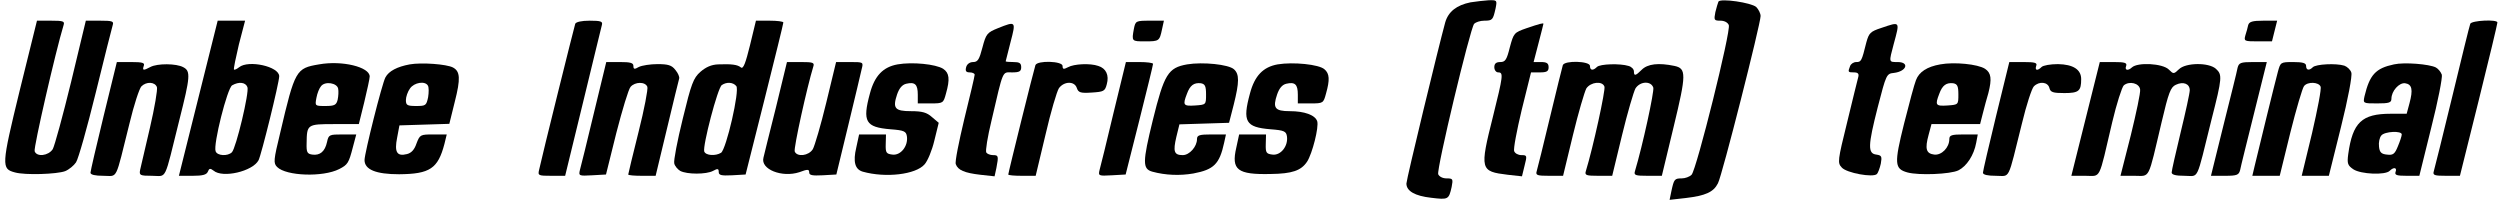
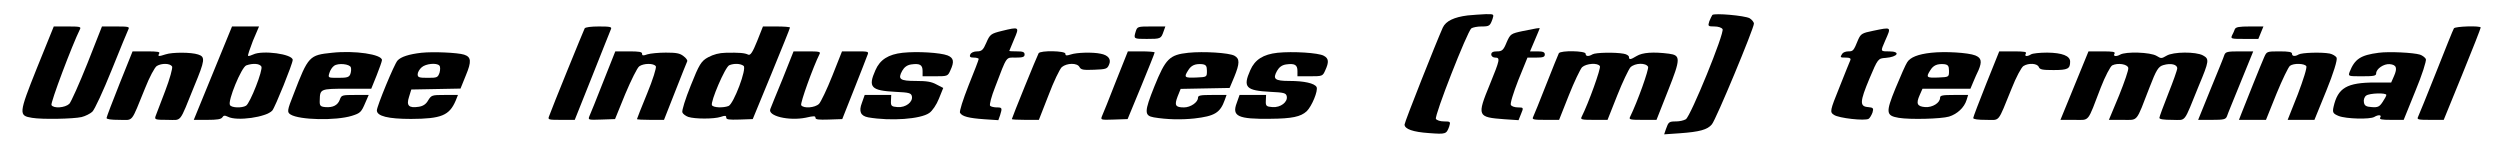
- <svg xmlns="http://www.w3.org/2000/svg" version="1.0" width="967pt" height="77pt" viewBox="0 0 967 77" preserveAspectRatio="xMidYMid meet">
-   <g transform="translate(0,77) scale(0.1,-0.1)" fill="#000000" stroke="none">
-     <path d="M5688 761 c-54 -11 -86 -36 -98 -78 -26 -95 -150 -607 -150 -623 0 -29 33 -48 96 -55 66 -8 68 -7 79 42 6 31 5 33 -20 33 -15 0 -28 7 -32 16 -7 19 123 562 139 582 6 6 23 12 39 12 32 0 34 3 44 48 6 31 6 32 -27 31 -18 -1 -49 -5 -70 -8z" />
-     <path d="M6647 764 c-2 -5 -8 -24 -12 -41 -6 -31 -5 -33 20 -33 15 0 28 -7 32 -17 9 -22 -125 -560 -144 -579 -8 -8 -25 -14 -38 -14 -28 0 -30 -3 -40 -49 l-7 -34 62 7 c77 9 108 23 125 57 16 29 165 617 165 647 0 10 -8 26 -17 35 -20 17 -137 34 -146 21z" />
-     <path d="M76 419 c-71 -291 -71 -302 -18 -316 39 -11 162 -7 194 5 15 6 34 22 42 34 9 13 43 134 76 268 33 135 63 253 66 263 5 15 -2 17 -49 17 l-55 0 -57 -237 c-32 -131 -64 -248 -71 -260 -17 -26 -62 -31 -70 -8 -5 12 81 386 112 488 5 15 -2 17 -49 17 l-54 0 -67 -271z" />
-     <path d="M767 390 l-75 -300 53 0 c39 0 54 4 59 16 5 13 9 14 22 4 35 -30 151 -3 174 40 11 21 80 301 80 325 0 38 -119 64 -155 35 -9 -7 -17 -11 -20 -9 -2 3 7 46 19 97 l24 92 -53 0 -53 0 -75 -300z m190 43 c8 -19 -44 -236 -60 -252 -16 -16 -57 -14 -63 4 -10 25 45 244 64 255 26 15 52 12 59 -7z" />
-     <path d="M2225 678 c-4 -12 -129 -514 -140 -566 -5 -21 -2 -22 48 -22 l53 0 69 283 c38 155 70 290 73 300 4 14 -3 17 -47 17 -32 0 -53 -5 -56 -12z" />
-     <path d="M2901 595 c-17 -69 -26 -93 -35 -86 -13 11 -36 14 -88 12 -26 -1 -47 -10 -69 -29 -27 -24 -35 -45 -68 -181 -21 -85 -36 -163 -33 -173 2 -10 13 -23 23 -29 26 -14 101 -14 127 0 18 10 22 9 22 -4 0 -13 10 -15 52 -13 l52 3 73 290 c40 160 73 293 73 298 0 4 -24 7 -53 7 l-53 0 -23 -95z m-53 -158 c14 -16 -39 -245 -59 -258 -21 -13 -59 -11 -65 5 -7 20 52 247 68 257 19 13 44 11 56 -4z" />
-     <path d="M4386 659 c-9 -49 -9 -49 43 -49 55 0 56 1 66 48 l7 32 -55 0 c-53 0 -55 -1 -61 -31z" />
-     <path d="M8696 673 c-2 -10 -7 -28 -11 -40 -6 -22 -4 -23 48 -23 l55 0 10 40 10 40 -53 0 c-43 0 -55 -4 -59 -17z" />
-     <path d="M9555 678 c-3 -7 -34 -134 -70 -283 -36 -148 -68 -278 -71 -287 -5 -16 2 -18 48 -18 l53 0 73 293 c40 160 72 295 72 300 0 13 -100 8 -105 -5z" />
-     <path d="M3860 661 c-42 -17 -46 -22 -60 -75 -12 -46 -18 -56 -36 -56 -13 0 -24 -8 -27 -20 -4 -15 0 -20 14 -20 10 0 19 -4 19 -9 0 -6 -18 -82 -40 -171 -21 -88 -37 -167 -33 -175 8 -23 34 -34 95 -41 l55 -6 7 32 c9 47 8 50 -13 50 -11 0 -23 5 -26 10 -4 6 5 61 20 123 47 202 41 187 80 187 28 0 35 4 35 20 0 16 -7 20 -30 20 -16 0 -30 1 -30 3 0 1 9 35 19 75 21 80 21 81 -49 53z" />
-     <path d="M5905 661 c-49 -17 -50 -19 -65 -74 -12 -49 -18 -57 -37 -57 -16 0 -23 -6 -23 -20 0 -11 7 -20 15 -20 21 0 19 -13 -20 -170 -52 -207 -50 -213 57 -226 l55 -6 10 41 c10 39 10 41 -12 41 -13 0 -25 7 -28 15 -4 8 10 80 29 160 l36 145 34 0 c27 0 34 4 34 20 0 15 -7 20 -29 20 l-29 0 19 73 c10 39 19 73 19 75 0 4 -15 0 -65 -17z" />
-     <path d="M7277 662 c-43 -14 -48 -20 -58 -56 -18 -73 -20 -76 -39 -76 -10 0 -21 -7 -24 -16 -9 -23 -8 -24 15 -24 15 0 20 -5 17 -17 -3 -10 -22 -89 -43 -175 -37 -150 -38 -158 -21 -176 18 -21 122 -40 136 -25 4 4 11 22 15 40 5 28 3 32 -17 35 -34 4 -33 34 5 183 33 128 34 130 63 133 49 6 61 42 14 42 -35 0 -34 -2 -15 70 24 89 26 87 -48 62z" />
-     <path d="M401 322 c-28 -115 -51 -214 -51 -220 0 -8 18 -12 50 -12 57 0 44 -25 101 203 17 71 38 135 46 143 19 19 52 18 60 -3 3 -9 -9 -80 -27 -157 -18 -78 -35 -151 -38 -163 -4 -21 -1 -23 46 -23 59 0 45 -28 106 217 42 166 44 188 15 203 -27 15 -101 15 -127 1 -28 -15 -32 -14 -26 4 5 12 -4 15 -49 15 l-55 0 -51 -208z" />
-     <path d="M1234 521 c-89 -15 -93 -21 -150 -264 -26 -107 -27 -118 -12 -133 35 -35 177 -40 240 -8 33 17 37 23 53 85 l13 49 -53 0 c-51 0 -54 -1 -60 -29 -8 -37 -27 -53 -57 -49 -20 3 -23 9 -22 44 1 73 2 74 107 74 l95 0 21 85 c11 46 21 91 21 99 0 37 -107 63 -196 47z m74 -94 c2 -10 1 -29 -2 -43 -5 -20 -12 -24 -47 -24 -41 0 -41 0 -35 32 3 17 11 37 18 45 16 20 62 12 66 -10z" />
-     <path d="M1585 521 c-49 -9 -81 -26 -94 -50 -13 -23 -81 -294 -81 -320 0 -37 44 -55 134 -55 119 1 150 22 175 117 l9 37 -52 0 c-50 0 -52 -1 -65 -35 -8 -24 -20 -37 -37 -41 -39 -10 -49 8 -38 63 l9 48 96 3 97 3 21 85 c23 90 21 118 -7 133 -25 13 -121 20 -167 12z m70 -82 c4 -6 4 -26 1 -45 -7 -32 -9 -34 -46 -34 -35 0 -40 3 -40 23 0 12 7 33 16 45 16 23 58 30 69 11z" />
-     <path d="M2297 332 c-26 -108 -50 -207 -54 -220 -5 -22 -4 -23 48 -20 l53 3 40 161 c23 89 47 169 55 178 17 20 57 21 65 0 3 -8 -12 -87 -34 -174 -22 -88 -40 -162 -40 -165 0 -3 24 -5 53 -5 l53 0 44 183 c24 100 45 187 47 193 2 6 -4 21 -15 34 -14 18 -28 22 -69 22 -27 0 -60 -5 -72 -11 -17 -10 -21 -9 -21 4 0 12 -12 15 -52 15 l-53 0 -48 -198z" />
-     <path d="M3001 353 c-25 -98 -46 -185 -48 -193 -12 -45 72 -78 139 -56 32 12 38 12 38 -1 0 -11 12 -13 52 -11 l53 3 46 190 c25 105 49 202 52 218 7 27 7 27 -46 27 l-53 0 -38 -157 c-21 -87 -45 -168 -52 -180 -16 -26 -61 -31 -70 -9 -5 12 48 251 72 329 5 15 -2 17 -48 17 l-54 0 -43 -177z" />
-     <path d="M3472 521 c-56 -10 -89 -44 -107 -112 -30 -110 -17 -131 79 -139 54 -4 61 -8 64 -28 5 -37 -24 -74 -56 -70 -24 3 -27 7 -26 41 l1 37 -52 0 -52 0 -11 -51 c-13 -55 -5 -84 25 -93 89 -25 205 -11 239 28 12 13 29 54 38 92 l17 69 -26 22 c-20 18 -38 23 -81 23 -63 0 -72 11 -54 65 8 23 19 37 35 41 34 8 45 -2 45 -42 l0 -34 50 0 c48 0 49 1 59 38 16 56 13 80 -11 96 -29 18 -119 27 -176 17z" />
-     <path d="M4005 518 c-6 -17 -105 -416 -105 -423 0 -3 24 -5 53 -5 l53 0 38 159 c20 87 44 168 52 180 20 27 60 28 69 1 6 -18 14 -21 58 -18 46 3 51 5 58 32 10 35 -3 62 -33 71 -31 11 -94 8 -117 -5 -17 -9 -21 -8 -21 5 0 19 -98 22 -105 3z" />
-     <path d="M4307 333 c-26 -109 -50 -208 -54 -221 -5 -22 -4 -23 48 -20 l53 3 53 210 c29 116 53 213 53 218 0 4 -24 7 -53 7 l-52 0 -48 -197z" />
-     <path d="M4592 521 c-74 -13 -89 -38 -133 -216 -40 -163 -40 -188 -2 -199 51 -14 107 -16 159 -7 79 15 101 36 119 119 l7 32 -56 0 c-47 0 -56 -3 -56 -18 0 -29 -29 -62 -55 -62 -34 0 -38 14 -25 70 l12 49 96 3 96 3 18 70 c22 88 22 118 1 137 -21 19 -121 29 -181 19z m73 -116 c0 -40 0 -40 -42 -43 -46 -3 -49 1 -32 45 12 33 27 44 54 41 16 -3 20 -11 20 -43z" />
-     <path d="M4942 521 c-56 -10 -89 -44 -107 -112 -30 -110 -17 -131 79 -139 54 -4 61 -8 64 -28 5 -37 -24 -74 -56 -70 -24 3 -27 7 -26 41 l1 37 -52 0 -52 0 -11 -51 c-20 -86 4 -105 133 -102 83 1 118 13 141 48 20 31 46 133 39 156 -8 24 -49 39 -106 39 -58 0 -67 12 -49 65 8 23 19 37 35 41 34 8 45 -2 45 -42 l0 -34 50 0 c48 0 49 1 59 38 15 53 14 77 -6 94 -21 19 -121 29 -181 19z" />
-     <path d="M6045 518 c-2 -7 -25 -98 -50 -203 -25 -104 -48 -198 -51 -207 -5 -16 2 -18 48 -18 l54 0 38 157 c21 87 45 168 52 181 17 25 62 30 70 7 5 -12 -44 -236 -72 -327 -5 -16 2 -18 48 -18 l54 0 38 157 c21 87 45 168 52 181 18 28 60 30 69 3 4 -15 -41 -223 -71 -323 -5 -16 2 -18 49 -18 l55 0 46 191 c49 202 49 224 3 234 -62 13 -104 8 -127 -15 -24 -24 -30 -25 -30 -6 0 8 -9 18 -21 21 -32 10 -110 8 -122 -4 -15 -15 -27 -14 -27 4 0 19 -98 22 -105 3z" />
-     <path d="M7505 521 c-51 -9 -82 -29 -94 -61 -6 -14 -26 -89 -46 -168 -39 -156 -37 -175 13 -189 44 -12 166 -7 197 8 32 16 60 58 69 107 l6 32 -55 0 c-46 0 -55 -3 -55 -18 0 -33 -30 -63 -58 -60 -32 4 -37 22 -22 77 l11 41 94 0 94 0 11 43 c6 23 15 58 21 77 14 55 11 78 -13 94 -28 18 -119 27 -173 17z m70 -116 c0 -40 0 -40 -42 -43 -46 -3 -49 1 -32 45 12 33 27 44 54 41 16 -3 20 -11 20 -43z" />
-     <path d="M7721 322 c-28 -115 -51 -214 -51 -220 0 -8 18 -12 50 -12 57 0 44 -25 101 203 17 71 38 135 46 143 21 21 54 17 60 -6 4 -17 14 -20 58 -20 56 0 65 8 65 54 0 37 -31 57 -90 58 -29 0 -57 -5 -63 -11 -16 -16 -27 -14 -21 4 5 12 -4 15 -49 15 l-55 0 -51 -208z" />
-     <path d="M8067 310 l-55 -220 54 0 c62 0 50 -23 104 207 17 72 38 137 45 143 22 18 60 8 63 -16 2 -12 -15 -91 -36 -177 l-40 -157 54 0 c62 0 51 -21 105 207 27 115 35 136 55 145 29 14 54 4 54 -21 0 -11 -16 -84 -35 -162 -19 -79 -35 -149 -35 -156 0 -9 16 -13 50 -13 57 0 43 -28 104 217 42 164 42 174 17 197 -28 25 -117 24 -143 -2 -20 -19 -21 -19 -39 -1 -24 24 -121 29 -143 8 -15 -14 -29 -11 -22 6 4 12 -5 15 -48 15 l-54 0 -55 -220z" />
-     <path d="M8655 508 c-2 -13 -27 -112 -54 -220 l-49 -198 54 0 c47 0 54 3 59 23 2 12 27 111 54 220 l49 197 -54 0 c-47 0 -54 -3 -59 -22z" />
-     <path d="M8811 493 c-11 -40 -75 -302 -90 -365 l-9 -38 53 0 53 0 41 167 c23 92 47 173 53 180 14 18 57 16 64 -2 4 -8 -12 -89 -33 -180 l-40 -165 52 0 53 0 47 189 c27 108 44 198 40 210 -3 11 -16 23 -27 27 -32 10 -110 6 -122 -6 -14 -14 -26 -12 -26 5 0 11 -12 15 -50 15 -49 0 -49 -1 -59 -37z" />
-     <path d="M9260 521 c-71 -15 -94 -40 -114 -123 -6 -28 -6 -28 49 -28 46 0 55 3 55 18 0 30 30 63 53 60 27 -4 31 -25 17 -77 l-11 -41 -62 0 c-112 0 -147 -34 -164 -156 -5 -37 -2 -44 20 -59 29 -19 123 -23 140 -6 16 16 30 13 23 -4 -4 -12 4 -15 43 -15 l49 0 46 186 c26 102 44 195 41 205 -4 11 -14 23 -23 28 -25 13 -122 21 -162 12z m30 -271 c0 -6 -7 -27 -15 -46 -12 -30 -19 -35 -42 -32 -22 2 -29 9 -31 31 -2 16 2 35 9 43 13 16 79 19 79 4z" />
+ <svg xmlns="http://www.w3.org/2000/svg" width="1606" height="94" style="vector-effect: non-scaling-stroke;" preserveAspectRatio="xMidYMid meet" version="1.0">
+   <g>
+     <g id="svg_1" fill="#000000" transform="translate(0, 77) scale(0.1, -0.1)">
+       <path id="svg_2" d="m9429.129,671c-88.462,-11 -140.884,-36 -160.542,-78c-42.593,-95 -245.728,-607 -245.728,-623c0,-29 54.06,-48 157.266,-55c108.12,-8 111.397,-7 129.417,42c9.829,31 8.191,33 -32.764,33c-24.573,0 -45.869,7 -52.422,16c-11.467,19 201.497,562 227.708,582c9.829,6 37.678,12 63.889,12c52.422,0 55.698,3 72.08,48c9.829,31 9.829,32 -44.231,31c-29.487,-1 -80.271,-5 -114.673,-8z" />
+       <path id="svg_3" d="m11000.149,674c-3.276,-5 -13.105,-24 -19.658,-41c-9.829,-31 -8.191,-33 32.764,-33c24.573,0 45.869,-7 52.422,-17c14.744,-22 -204.773,-560 -235.899,-579c-13.105,-8 -40.955,-14 -62.251,-14c-45.869,0 -49.146,-3 -65.527,-49l-11.467,-34l101.567,7c126.14,9 176.924,23 204.773,57c26.211,29 270.301,617 270.301,647c0,10 -13.105,26 -27.849,35c-32.764,17 -224.431,34 -239.175,21z" />
+       <path id="svg_4" d="m235.632,329c-116.311,-291 -116.311,-302 -29.487,-316c63.889,-11 265.386,-7 317.808,5c24.573,6 55.698,22 68.804,34c14.744,13 70.442,134 124.502,268c54.06,135 103.206,253 108.12,263c8.191,15 -3.276,17 -80.271,17l-90.1,0l-93.377,-237c-52.422,-131 -104.844,-248 -116.311,-260c-27.849,-26 -101.567,-31 -114.673,-8c-8.191,12 132.693,386 183.477,488c8.191,15 -3.276,17 -80.271,17l-88.462,0l-109.758,-271z" />
+       <path id="svg_5" d="m1367.618,300l-122.864,-300l86.824,0c63.889,0 88.462,4 96.653,16c8.191,13 14.744,14 36.04,4c57.336,-30 247.366,-3 285.044,40c18.02,21 131.055,301 131.055,325c0,38 -194.944,64 -253.919,35c-14.744,-7 -27.849,-11 -32.764,-9c-3.276,3 11.467,46 31.126,97l39.316,92l-86.824,0l-86.824,0l-122.864,-300zm311.255,43c13.105,-19 -72.08,-236 -98.291,-252c-26.211,-16 -93.377,-14 -103.206,4c-16.382,25 73.718,244 104.844,255c42.593,15 85.186,12 96.653,-7z" />
+       <path id="svg_6" d="m3756.093,588c-6.553,-12 -211.326,-514 -229.346,-566c-8.191,-21 -3.276,-22 78.633,-22l86.824,0l113.035,283c62.251,155 114.673,290 119.588,300c6.553,14 -4.915,17 -76.995,17c-52.422,0 -86.824,-5 -91.738,-12z" />
+       <path id="svg_7" d="m4863.506,505c-27.849,-69 -42.593,-93 -57.336,-86c-21.296,11 -58.975,14 -144.16,12c-42.593,-1 -76.995,-10 -113.035,-29c-44.231,-24 -57.336,-45 -111.397,-181c-34.402,-85 -58.975,-163 -54.06,-173c3.276,-10 21.296,-23 37.678,-29c42.593,-14 165.457,-14 208.05,0c29.487,10 36.04,9 36.04,-4c0,-13 16.382,-15 85.186,-13l85.186,3l119.588,290c65.527,160 119.588,293 119.588,298c0,4 -39.316,7 -86.824,7l-86.824,0l-37.678,-95zm-86.824,-158c22.935,-16 -63.889,-245 -96.653,-258c-34.402,-13 -96.653,-11 -106.482,5c-11.467,20 85.186,247 111.397,257c31.126,13 72.08,11 91.738,-4z" />
+       <path id="svg_8" d="m7296.211,569c-14.744,-49 -14.744,-49 70.442,-49c90.1,0 91.738,1 108.12,48l11.467,32l-90.1,0c-86.824,0 -90.1,-1 -99.929,-31z" />
+       <path id="svg_9" d="m14356.791,583c-3.276,-10 -11.467,-28 -18.02,-40c-9.829,-22 -6.553,-23 78.633,-23l90.1,0l16.382,40l16.382,40l-86.824,0c-70.442,0 -90.1,-4 -96.653,-17z" />
+       <path id="svg_10" d="m15763.992,588c-4.915,-7 -55.698,-134 -114.673,-283c-58.975,-148 -111.397,-278 -116.311,-287c-8.191,-16 3.276,-18 78.633,-18l86.824,0l119.588,293c65.527,160 117.949,295 117.949,300c0,13 -163.819,8 -172.009,-5z" />
+       <path id="svg_11" d="m6434.526,571c-68.804,-17 -75.357,-22 -98.291,-75c-19.658,-46 -29.487,-56 -58.975,-56c-21.296,0 -39.316,-8 -44.231,-20c-6.553,-15 0,-20 22.935,-20c16.382,0 31.126,-4 31.126,-9c0,-6 -29.487,-82 -65.527,-171c-34.402,-88 -60.613,-167 -54.06,-175c13.105,-23 55.698,-34 155.628,-41l90.1,-6l11.467,32c14.744,47 13.105,50 -21.296,50c-18.02,0 -37.678,5 -42.593,10c-6.553,6 8.191,61 32.764,123c76.995,202 67.166,187 131.055,187c45.869,0 57.336,4 57.336,20c0,16 -11.467,20 -49.146,20c-26.211,0 -49.146,1 -49.146,3c0,1 14.744,35 31.126,75c34.402,80 34.402,81 -80.271,53z" />
+       <path id="svg_12" d="m9784.615,571c-80.271,-17 -81.909,-19 -106.482,-74c-19.658,-49 -29.487,-57 -60.613,-57c-26.211,0 -37.678,-6 -37.678,-20c0,-11 11.467,-20 24.573,-20c34.402,0 31.126,-13 -32.764,-170c-85.186,-207 -81.909,-213 93.377,-226l90.1,-6l16.382,41c16.382,39 16.382,41 -19.658,41c-21.296,0 -40.955,7 -45.869,15c-6.553,8 16.382,80 47.507,160l58.975,145l55.698,0c44.231,0 55.698,4 55.698,20c0,15 -11.467,20 -47.507,20l-47.507,0l31.126,73c16.382,39 31.126,73 31.126,75c0,4 -24.573,0 -106.482,-17z" />
+       <path id="svg_13" d="m12032.206,572c-70.442,-14 -78.633,-20 -95.015,-56c-29.487,-73 -32.764,-76 -63.889,-76c-16.382,0 -34.402,-7 -39.316,-16c-14.744,-23 -13.105,-24 24.573,-24c24.573,0 32.764,-5 27.849,-17c-4.915,-10 -36.04,-89 -70.442,-175c-60.613,-150 -62.251,-158 -34.402,-176c29.487,-21 199.859,-40 222.793,-25c6.553,4 18.02,22 24.573,40c8.191,28 4.915,32 -27.849,35c-55.698,4 -54.06,34 8.191,183c54.06,128 55.698,130 103.206,133c80.271,6 99.929,42 22.935,42c-57.336,0 -55.698,-2 -24.573,70c39.316,89 42.593,87 -78.633,62z" />
+       <path id="svg_14" d="m768.042,232c-45.869,-115 -83.547,-214 -83.547,-220c0,-8 29.487,-12 81.909,-12c93.377,0 72.08,-25 165.457,203c27.849,71 62.251,135 75.357,143c31.126,19 85.186,18 98.291,-3c4.915,-9 -14.744,-80 -44.231,-157c-29.487,-78 -57.336,-151 -62.251,-163c-6.553,-21 -1.638,-23 75.357,-23c96.653,0 73.718,-28 173.648,217c68.804,166 72.08,188 24.573,203c-44.231,15 -165.457,15 -208.05,1c-45.869,-15 -52.422,-14 -42.593,4c8.191,12 -6.553,15 -80.271,15l-90.1,0l-83.547,-208z" />
+       <path id="svg_15" d="m2132.651,431c-145.799,-15 -152.351,-21 -245.728,-264c-42.593,-107 -44.231,-118 -19.658,-133c57.336,-35 289.959,-40 393.165,-8c54.06,17 60.613,23 86.824,85l21.296,49l-86.824,0c-83.547,0 -88.462,-1 -98.291,-29c-13.105,-37 -44.231,-53 -93.377,-49c-32.764,3 -37.678,9 -36.04,44c1.638,73 3.276,74 175.286,74l155.628,0l34.402,85c18.02,46 34.402,91 34.402,99c0,37 -175.286,63 -321.084,47zm121.226,-94c3.276,-10 1.638,-29 -3.276,-43c-8.191,-20 -19.658,-24 -76.995,-24c-67.166,0 -67.166,0 -57.336,32c4.915,17 18.02,37 29.487,45c26.211,20 101.567,12 108.12,-10z" />
+       <path id="svg_16" d="m2707.654,431c-80.271,-9 -132.693,-26 -153.989,-50c-21.296,-23 -132.693,-294 -132.693,-320c0,-37 72.08,-55 219.517,-55c194.944,1 245.728,22 286.682,117l14.744,37l-85.186,0c-81.909,0 -85.186,-1 -106.482,-35c-13.105,-24 -32.764,-37 -60.613,-41c-63.889,-10 -80.271,8 -62.251,63l14.744,48l157.266,3l158.904,3l34.402,85c37.678,90 34.402,118 -11.467,133c-40.955,13 -198.22,20 -273.577,12zm114.673,-82c6.553,-6 6.553,-26 1.638,-45c-11.467,-32 -14.744,-34 -75.357,-34c-57.336,0 -65.527,3 -65.527,23c0,12 11.467,33 26.211,45c26.211,23 95.015,30 113.035,11z" />
+       <path id="svg_17" d="m3874.042,242c-42.593,-108 -81.909,-207 -88.462,-220c-8.191,-22 -6.553,-23 78.633,-20l86.824,3l65.527,161c37.678,89 76.995,169 90.1,178c27.849,20 93.377,21 106.482,0c4.915,-8 -19.658,-87 -55.698,-174c-36.04,-88 -65.527,-162 -65.527,-165c0,-3 39.316,-5 86.824,-5l86.824,0l72.08,183c39.316,100 73.718,187 76.995,193c3.276,6 -6.553,21 -24.573,34c-22.935,18 -45.869,22 -113.035,22c-44.231,0 -98.291,-5 -117.949,-11c-27.849,-10 -34.402,-9 -34.402,4c0,12 -19.658,15 -85.186,15l-86.824,0l-78.633,-198z" />
+       <path id="svg_18" d="m5027.325,263c-40.955,-98 -75.357,-185 -78.633,-193c-19.658,-45 117.949,-78 227.708,-56c52.422,12 62.251,12 62.251,-1c0,-11 19.658,-13 85.186,-11l86.824,3l75.357,190c40.955,105 80.271,202 85.186,218c11.467,27 11.467,27 -75.357,27l-86.824,0l-62.251,-157c-34.402,-87 -73.718,-168 -85.186,-180c-26.211,-26 -99.929,-31 -114.673,-9c-8.191,12 78.633,251 117.949,329c8.191,15 -3.276,17 -78.633,17l-88.462,0l-70.442,-177z" />
+       <path id="svg_19" d="m5798.91,431c-91.738,-10 -145.799,-44 -175.286,-112c-49.146,-110 -27.849,-131 129.417,-139c88.462,-4 99.929,-8 104.844,-28c8.191,-37 -39.316,-74 -91.738,-70c-39.316,3 -44.231,7 -42.593,41l1.638,37l-85.186,0l-85.186,0l-18.02,-51c-21.296,-55 -8.191,-84 40.955,-93c145.799,-25 335.828,-11 391.526,28c19.658,13 47.507,54 62.251,92l27.849,69l-42.593,22c-32.764,18 -62.251,23 -132.693,23c-103.206,0 -117.949,11 -88.462,65c13.105,23 31.126,37 57.336,41c55.698,8 73.718,-2 73.718,-42l0,-34l81.909,0c78.633,0 80.271,1 96.653,38c26.211,56 21.296,80 -18.02,96c-47.507,18 -194.944,27 -288.321,17z" />
+       <path id="svg_20" d="m6672.063,428c-9.829,-17 -172.009,-416 -172.009,-423c0,-3 39.316,-5 86.824,-5l86.824,0l62.251,159c32.764,87 72.08,168 85.186,180c32.764,27 98.291,28 113.035,1c9.829,-18 22.935,-21 95.015,-18c75.357,3 83.547,5 95.015,32c16.382,35 -4.915,62 -54.06,71c-50.784,11 -153.989,8 -191.668,-5c-27.849,-9 -34.402,-8 -34.402,5c0,19 -160.542,22 -172.009,3z" />
+       <path id="svg_21" d="m7166.795,243c-42.593,-109 -81.909,-208 -88.462,-221c-8.191,-22 -6.553,-23 78.633,-20l86.824,3l86.824,210c47.507,116 86.824,213 86.824,218c0,4 -39.316,7 -86.824,7l-85.186,0l-78.633,-197z" />
+       <path id="svg_22" d="m7633.678,431c-121.226,-13 -145.799,-38 -217.879,-216c-65.527,-163 -65.527,-188 -3.276,-199c83.547,-14 175.286,-16 260.471,-7c129.417,15 165.457,36 194.944,119l11.467,32l-91.738,0c-76.995,0 -91.738,-3 -91.738,-18c0,-29 -47.507,-62 -90.1,-62c-55.698,0 -62.251,14 -40.955,70l19.658,49l157.266,3l157.266,3l29.487,70c36.04,88 36.04,118 1.638,137c-34.402,19 -198.22,29 -296.512,19zm119.588,-116c0,-40 0,-40 -68.804,-43c-75.357,-3 -80.271,1 -52.422,45c19.658,33 44.231,44 88.462,41c26.211,-3 32.764,-11 32.764,-43z" />
+       <path id="svg_23" d="m8207.043,431c-91.738,-10 -145.799,-44 -175.286,-112c-49.146,-110 -27.849,-131 129.417,-139c88.462,-4 99.929,-8 104.844,-28c8.191,-37 -39.316,-74 -91.738,-70c-39.316,3 -44.231,7 -42.593,41l1.638,37l-85.186,0l-85.186,0l-18.02,-51c-32.764,-86 6.553,-105 217.879,-102c135.969,1 193.306,13 230.984,48c32.764,31 75.357,133 63.889,156c-13.105,24 -80.271,39 -173.648,39c-95.015,0 -109.758,12 -80.271,65c13.105,23 31.126,37 57.336,41c55.698,8 73.718,-2 73.718,-42l0,-34l81.909,0c78.633,0 80.271,1 96.653,38c24.573,53 22.935,77 -9.829,94c-34.402,19 -198.22,29 -296.512,19z" />
+       <path id="svg_24" d="m10013.961,428c-3.276,-7 -40.955,-98 -81.909,-203c-40.955,-104 -78.633,-198 -83.547,-207c-8.191,-16 3.276,-18 78.633,-18l88.462,0l62.251,157c34.402,87 73.718,168 85.186,181c27.849,25 101.567,30 114.673,7c8.191,-12 -72.08,-236 -117.949,-327c-8.191,-16 3.276,-18 78.633,-18l88.462,0l62.251,157c34.402,87 73.718,168 85.186,181c29.487,28 98.291,30 113.035,3c6.553,-15 -67.166,-223 -116.311,-323c-8.191,-16 3.276,-18 80.271,-18l90.1,0l75.357,191c80.271,202 80.271,224 4.915,234c-101.567,13 -170.371,8 -208.05,-15c-39.316,-24 -49.146,-25 -49.146,-6c0,8 -14.744,18 -34.402,21c-52.422,10 -180.2,8 -199.859,-4c-24.573,-15 -44.231,-14 -44.231,4c0,19 -160.542,22 -172.009,3z" />
+       <path id="svg_25" d="m12405.712,431c-83.547,-9 -134.331,-29 -153.989,-61c-9.829,-14 -42.593,-89 -75.357,-168c-63.889,-156 -60.613,-175 21.296,-189c72.08,-12 271.939,-7 322.723,8c52.422,16 98.291,58 113.035,107l9.829,32l-90.1,0c-75.357,0 -90.1,-3 -90.1,-18c0,-33 -49.146,-63 -95.015,-60c-52.422,4 -60.613,22 -36.04,77l18.02,41l153.989,0l153.989,0l18.02,43c9.829,23 24.573,58 34.402,77c22.935,55 18.02,78 -21.296,94c-45.869,18 -194.944,27 -283.406,17zm114.673,-116c0,-40 0,-40 -68.804,-43c-75.357,-3 -80.271,1 -52.422,45c19.658,33 44.231,44 88.462,41c26.211,-3 32.764,-11 32.764,-43z" />
+       <path id="svg_26" d="m12759.56,232c-45.869,-115 -83.547,-214 -83.547,-220c0,-8 29.487,-12 81.909,-12c93.377,0 72.08,-25 165.457,203c27.849,71 62.251,135 75.357,143c34.402,21 88.462,17 98.291,-6c6.553,-17 22.935,-20 95.015,-20c91.738,0 106.482,8 106.482,54c0,37 -50.784,57 -147.437,58c-47.507,0 -93.377,-5 -103.206,-11c-26.211,-16 -44.231,-14 -34.402,4c8.191,12 -6.553,15 -80.271,15l-90.1,0l-83.547,-208z" />
+       <path id="svg_27" d="m13326.372,220l-90.1,-220l88.462,0c101.567,0 81.909,-23 170.371,207c27.849,72 62.251,137 73.718,143c36.04,18 98.291,8 103.206,-16c3.276,-12 -24.573,-91 -58.975,-177l-65.527,-157l88.462,0c101.567,0 83.547,-21 172.009,207c44.231,115 57.336,136 90.1,145c47.507,14 88.462,4 88.462,-21c0,-11 -26.211,-84 -57.336,-162c-31.126,-79 -57.336,-149 -57.336,-156c0,-9 26.211,-13 81.909,-13c93.377,0 70.442,-28 170.371,217c68.804,164 68.804,174 27.849,197c-45.869,25 -191.668,24 -234.261,-2c-32.764,-19 -34.402,-19 -63.889,-1c-39.316,24 -198.22,29 -234.261,8c-24.573,-14 -47.507,-11 -36.04,6c6.553,12 -8.191,15 -78.633,15l-88.462,0l-90.1,-220z" />
+       <path id="svg_28" d="m14289.625,418c-3.276,-13 -44.231,-112 -88.462,-220l-80.271,-198l88.462,0c76.995,0 88.462,3 96.653,23c3.276,12 44.231,111 88.462,220l80.271,197l-88.462,0c-76.995,0 -88.462,-3 -96.653,-22z" />
+       <path id="svg_29" d="m14545.182,403c-18.02,-40 -122.864,-302 -147.437,-365l-14.744,-38l86.824,0l86.824,0l67.166,167c37.678,92 76.995,173 86.824,180c22.935,18 93.377,16 104.844,-2c6.553,-8 -19.658,-89 -54.06,-180l-65.527,-165l85.186,0l86.824,0l76.995,189c44.231,108 72.08,198 65.527,210c-4.915,11 -26.211,23 -44.231,27c-52.422,10 -180.2,6 -199.859,-6c-22.935,-14 -42.593,-12 -42.593,5c0,11 -19.658,15 -81.909,15c-80.271,0 -80.271,-1 -96.653,-37z" />
+       <path id="svg_30" d="m15280.727,431c-116.311,-15 -153.989,-40 -186.753,-123c-9.829,-28 -9.829,-28 80.271,-28c75.357,0 90.1,3 90.1,18c0,30 49.146,63 86.824,60c44.231,-4 50.784,-25 27.849,-77l-18.02,-41l-101.567,0c-183.477,0 -240.813,-34 -268.662,-156c-8.191,-37 -3.276,-44 32.764,-59c47.507,-19 201.497,-23 229.346,-6c26.211,16 49.146,13 37.678,-4c-6.553,-12 6.553,-15 70.442,-15l80.271,0l75.357,186c42.593,102 72.08,195 67.166,205c-6.553,11 -22.935,23 -37.678,28c-40.955,13 -199.859,21 -265.386,12zm49.146,-271c0,-6 -11.467,-27 -24.573,-46c-19.658,-30 -31.126,-35 -68.804,-32c-36.04,2 -47.507,9 -50.784,31c-3.276,16 3.276,35 14.744,43c21.296,16 129.417,19 129.417,4z" />
+     </g>
  </g>
</svg>
